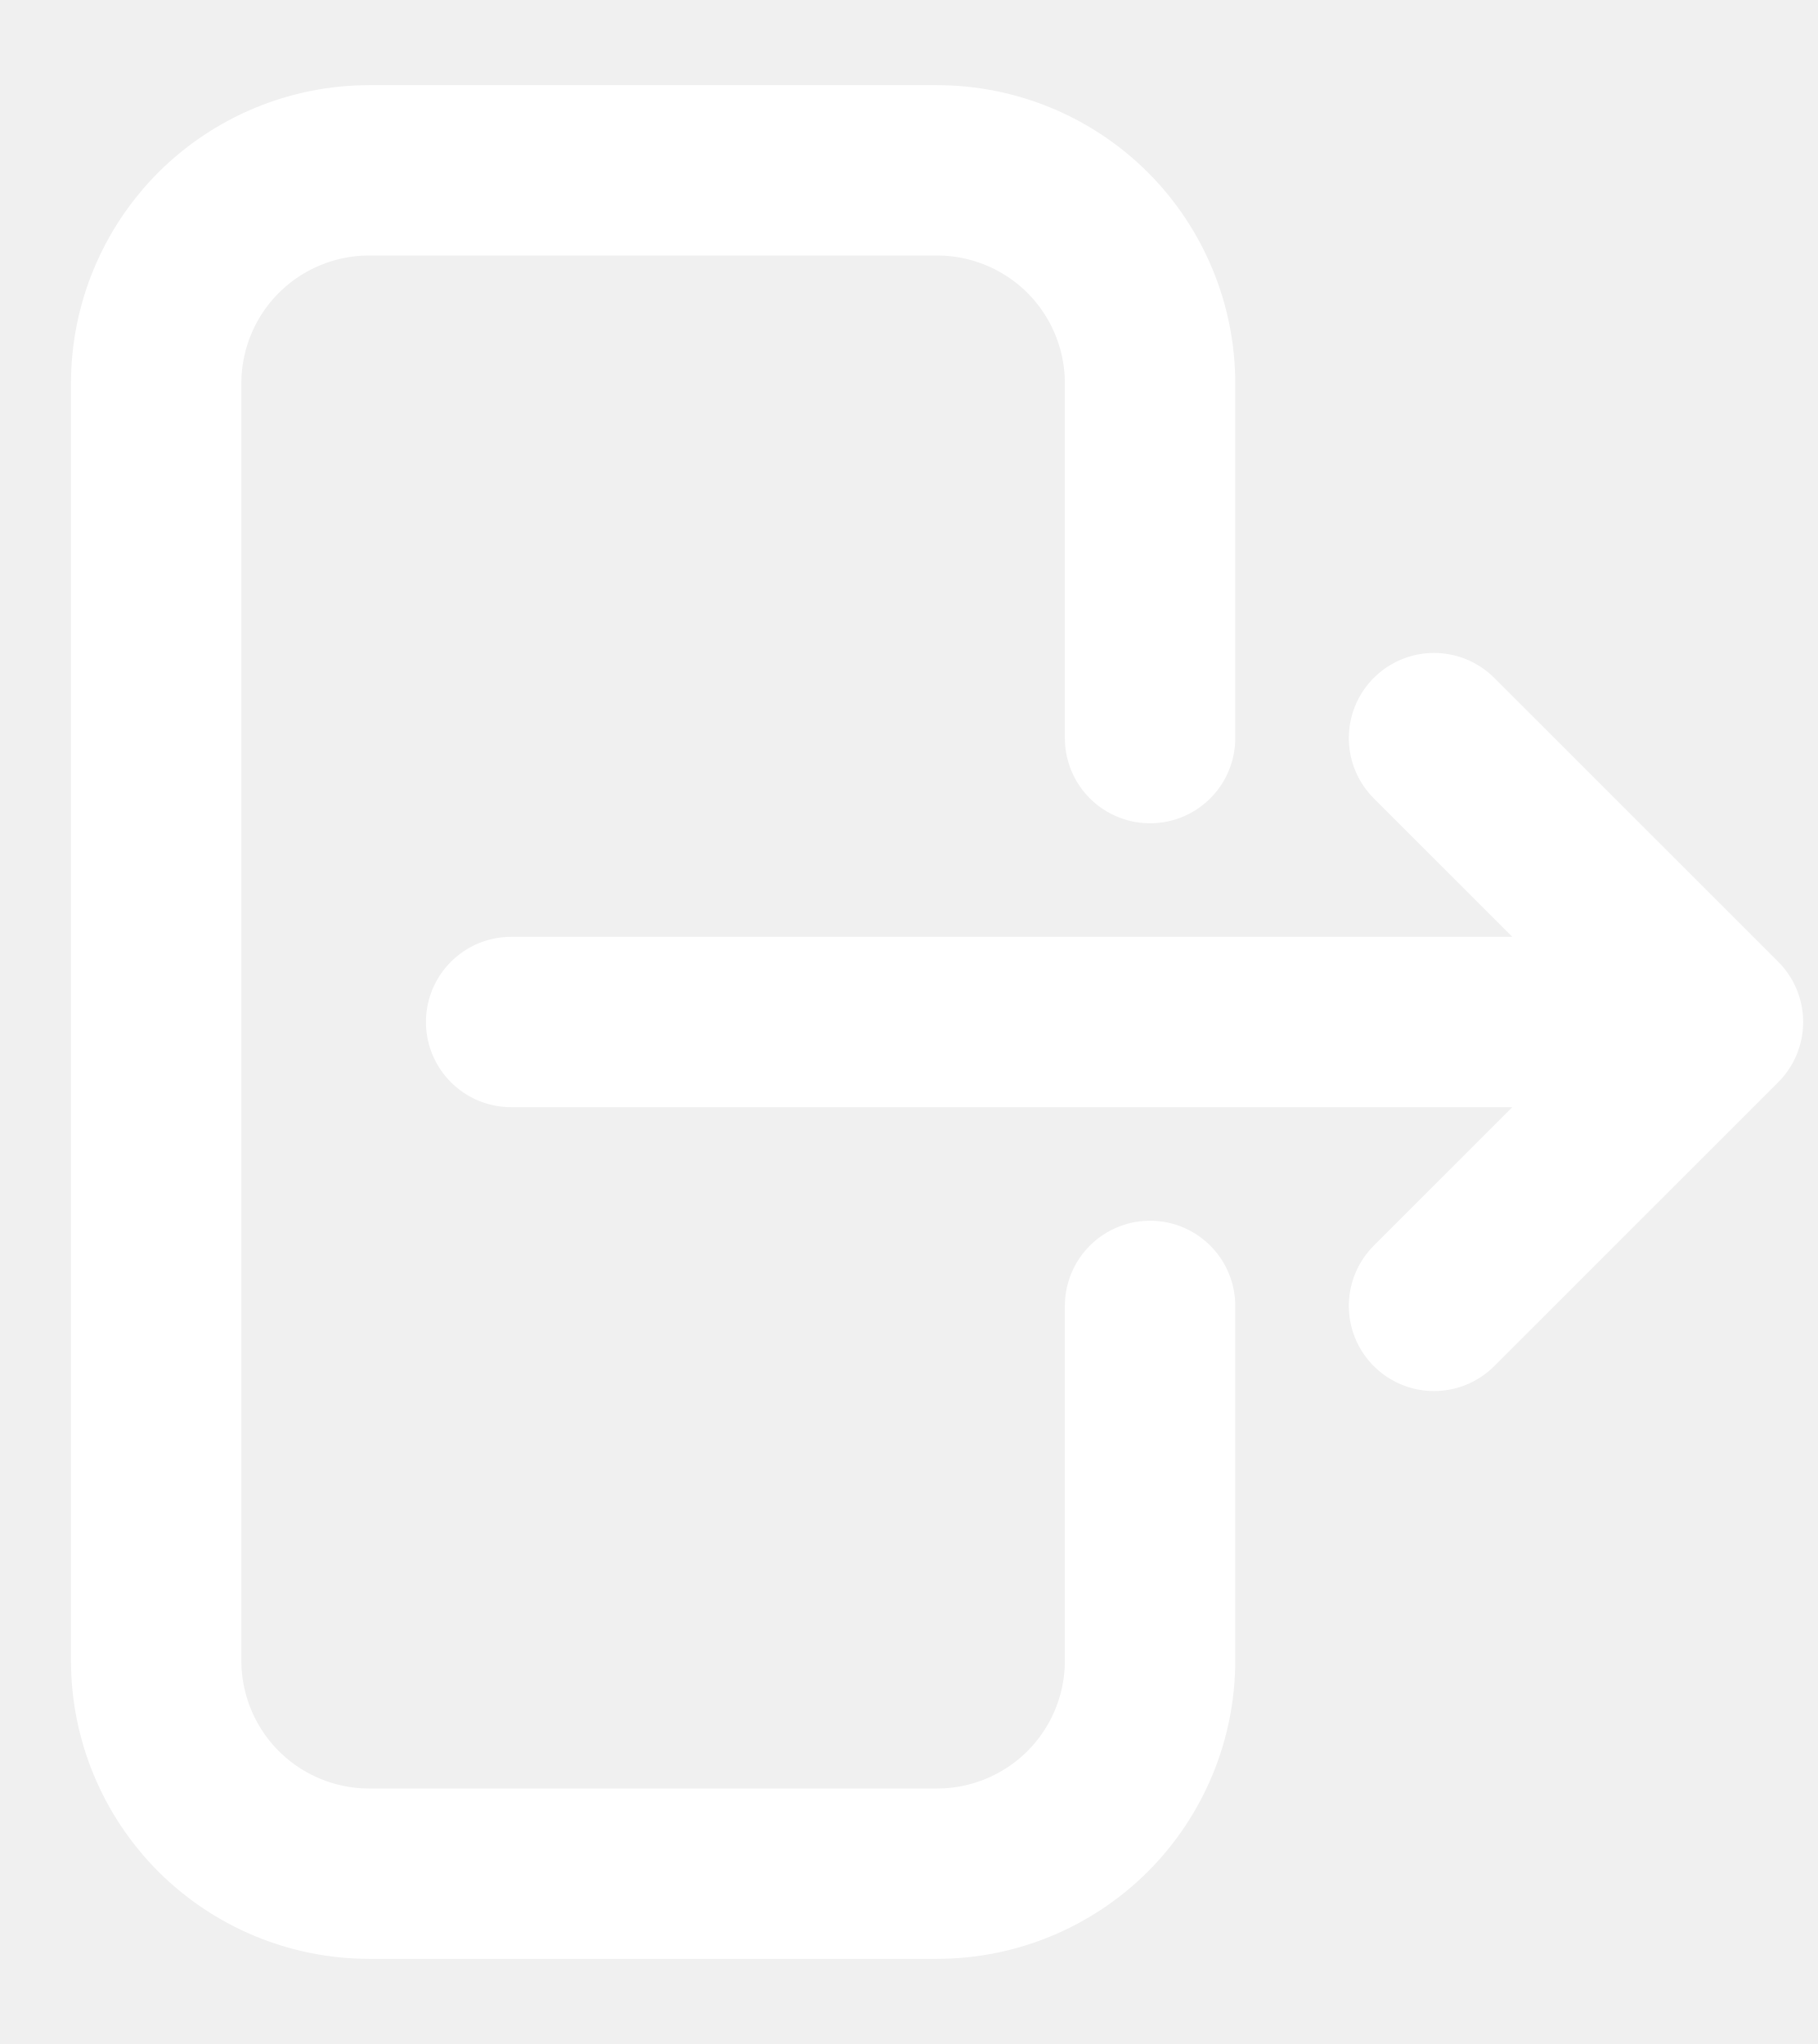
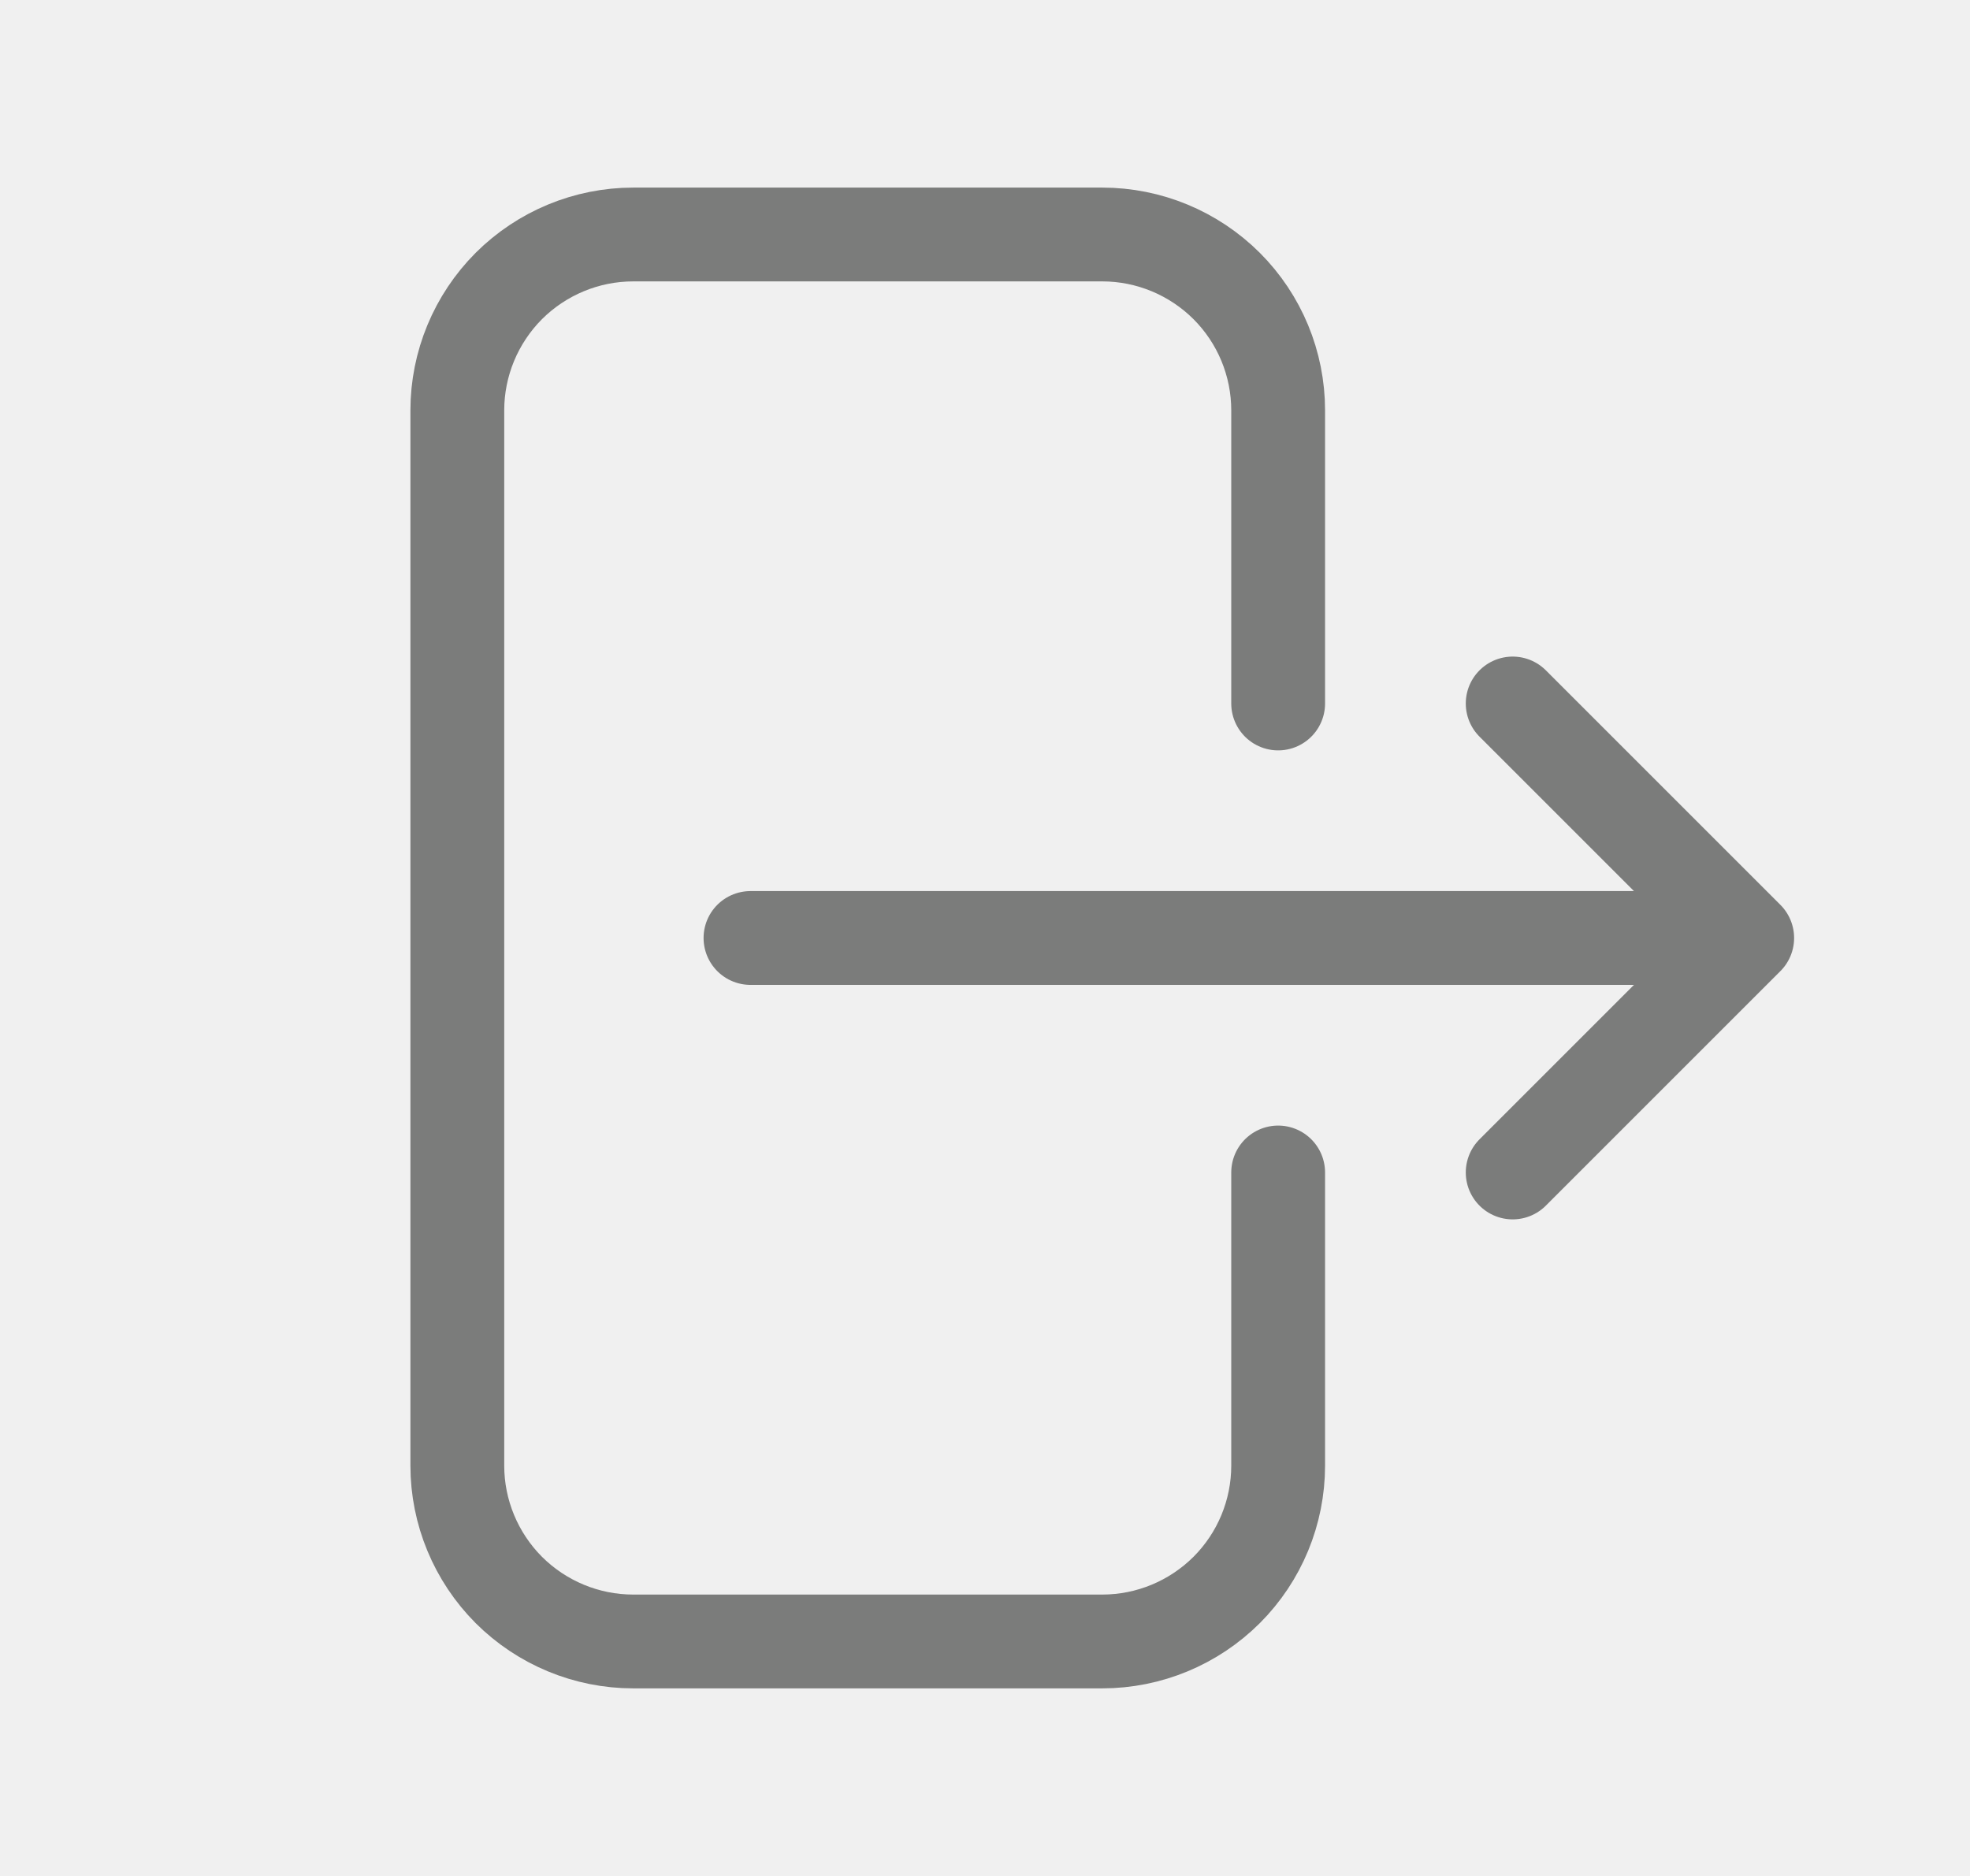
- <svg xmlns="http://www.w3.org/2000/svg" width="16" height="18" viewBox="0 0 16 18" fill="none">
-   <path d="M10.125 6.5V3.375C10.125 2.878 9.927 2.401 9.576 2.049C9.224 1.698 8.747 1.5 8.25 1.5H3.25C2.753 1.5 2.276 1.698 1.924 2.049C1.573 2.401 1.375 2.878 1.375 3.375V14.625C1.375 15.122 1.573 15.599 1.924 15.951C2.276 16.302 2.753 16.5 3.25 16.5H8.25C8.747 16.5 9.224 16.302 9.576 15.951C9.927 15.599 10.125 15.122 10.125 14.625V11.5M12.625 11.5L15.125 9M15.125 9L12.625 6.5M15.125 9H4.5" stroke="white" stroke-width="1.5" stroke-linecap="round" stroke-linejoin="round" />
+ <svg xmlns="http://www.w3.org/2000/svg" width="21" height="20" viewBox="0 0 21 20" fill="none">
+   <path d="M13.625 7.5V4.375C13.625 3.878 13.428 3.401 13.076 3.049C12.724 2.698 12.247 2.5 11.75 2.5H6.75C6.253 2.5 5.776 2.698 5.424 3.049C5.073 3.401 4.875 3.878 4.875 4.375V15.625C4.875 16.122 5.073 16.599 5.424 16.951C5.776 17.302 6.253 17.5 6.75 17.5H11.75C12.247 17.5 12.724 17.302 13.076 16.951C13.428 16.599 13.625 16.122 13.625 15.625V12.5M16.125 12.5L18.625 10M18.625 10L16.125 7.5M18.625 10H8" stroke="#7B7C7B" stroke-linecap="round" stroke-linejoin="round" />
</svg>
